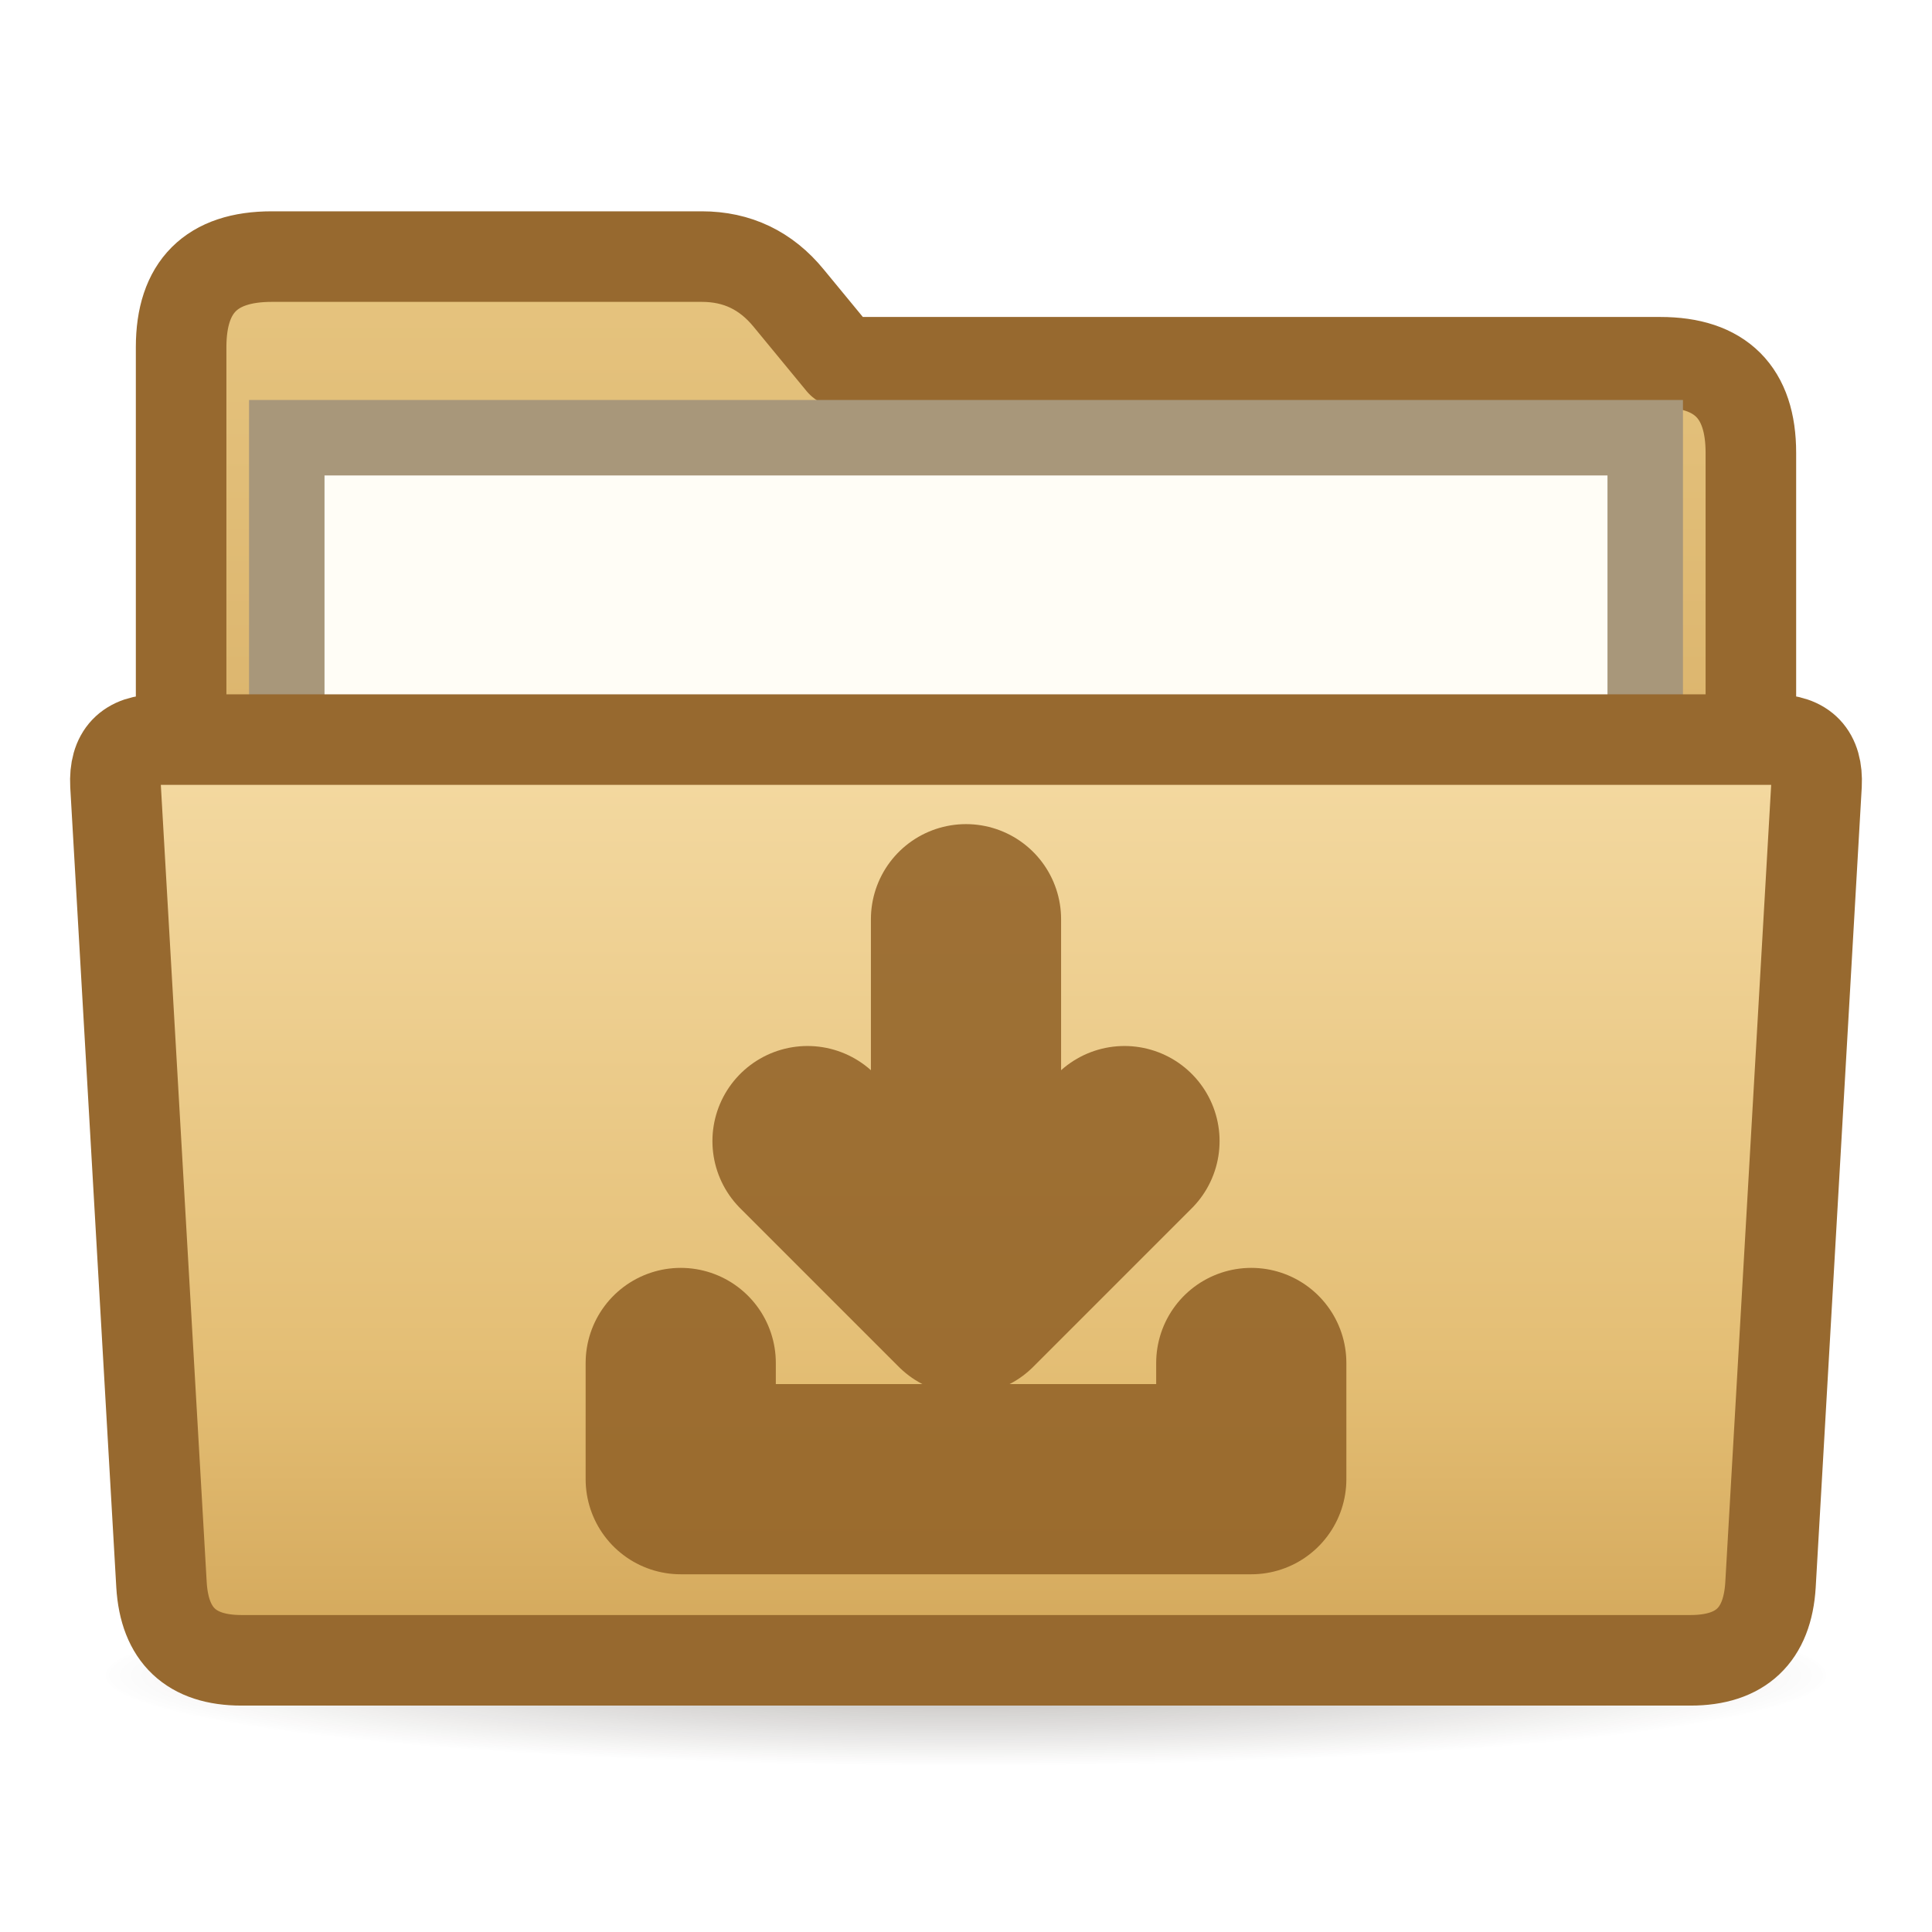
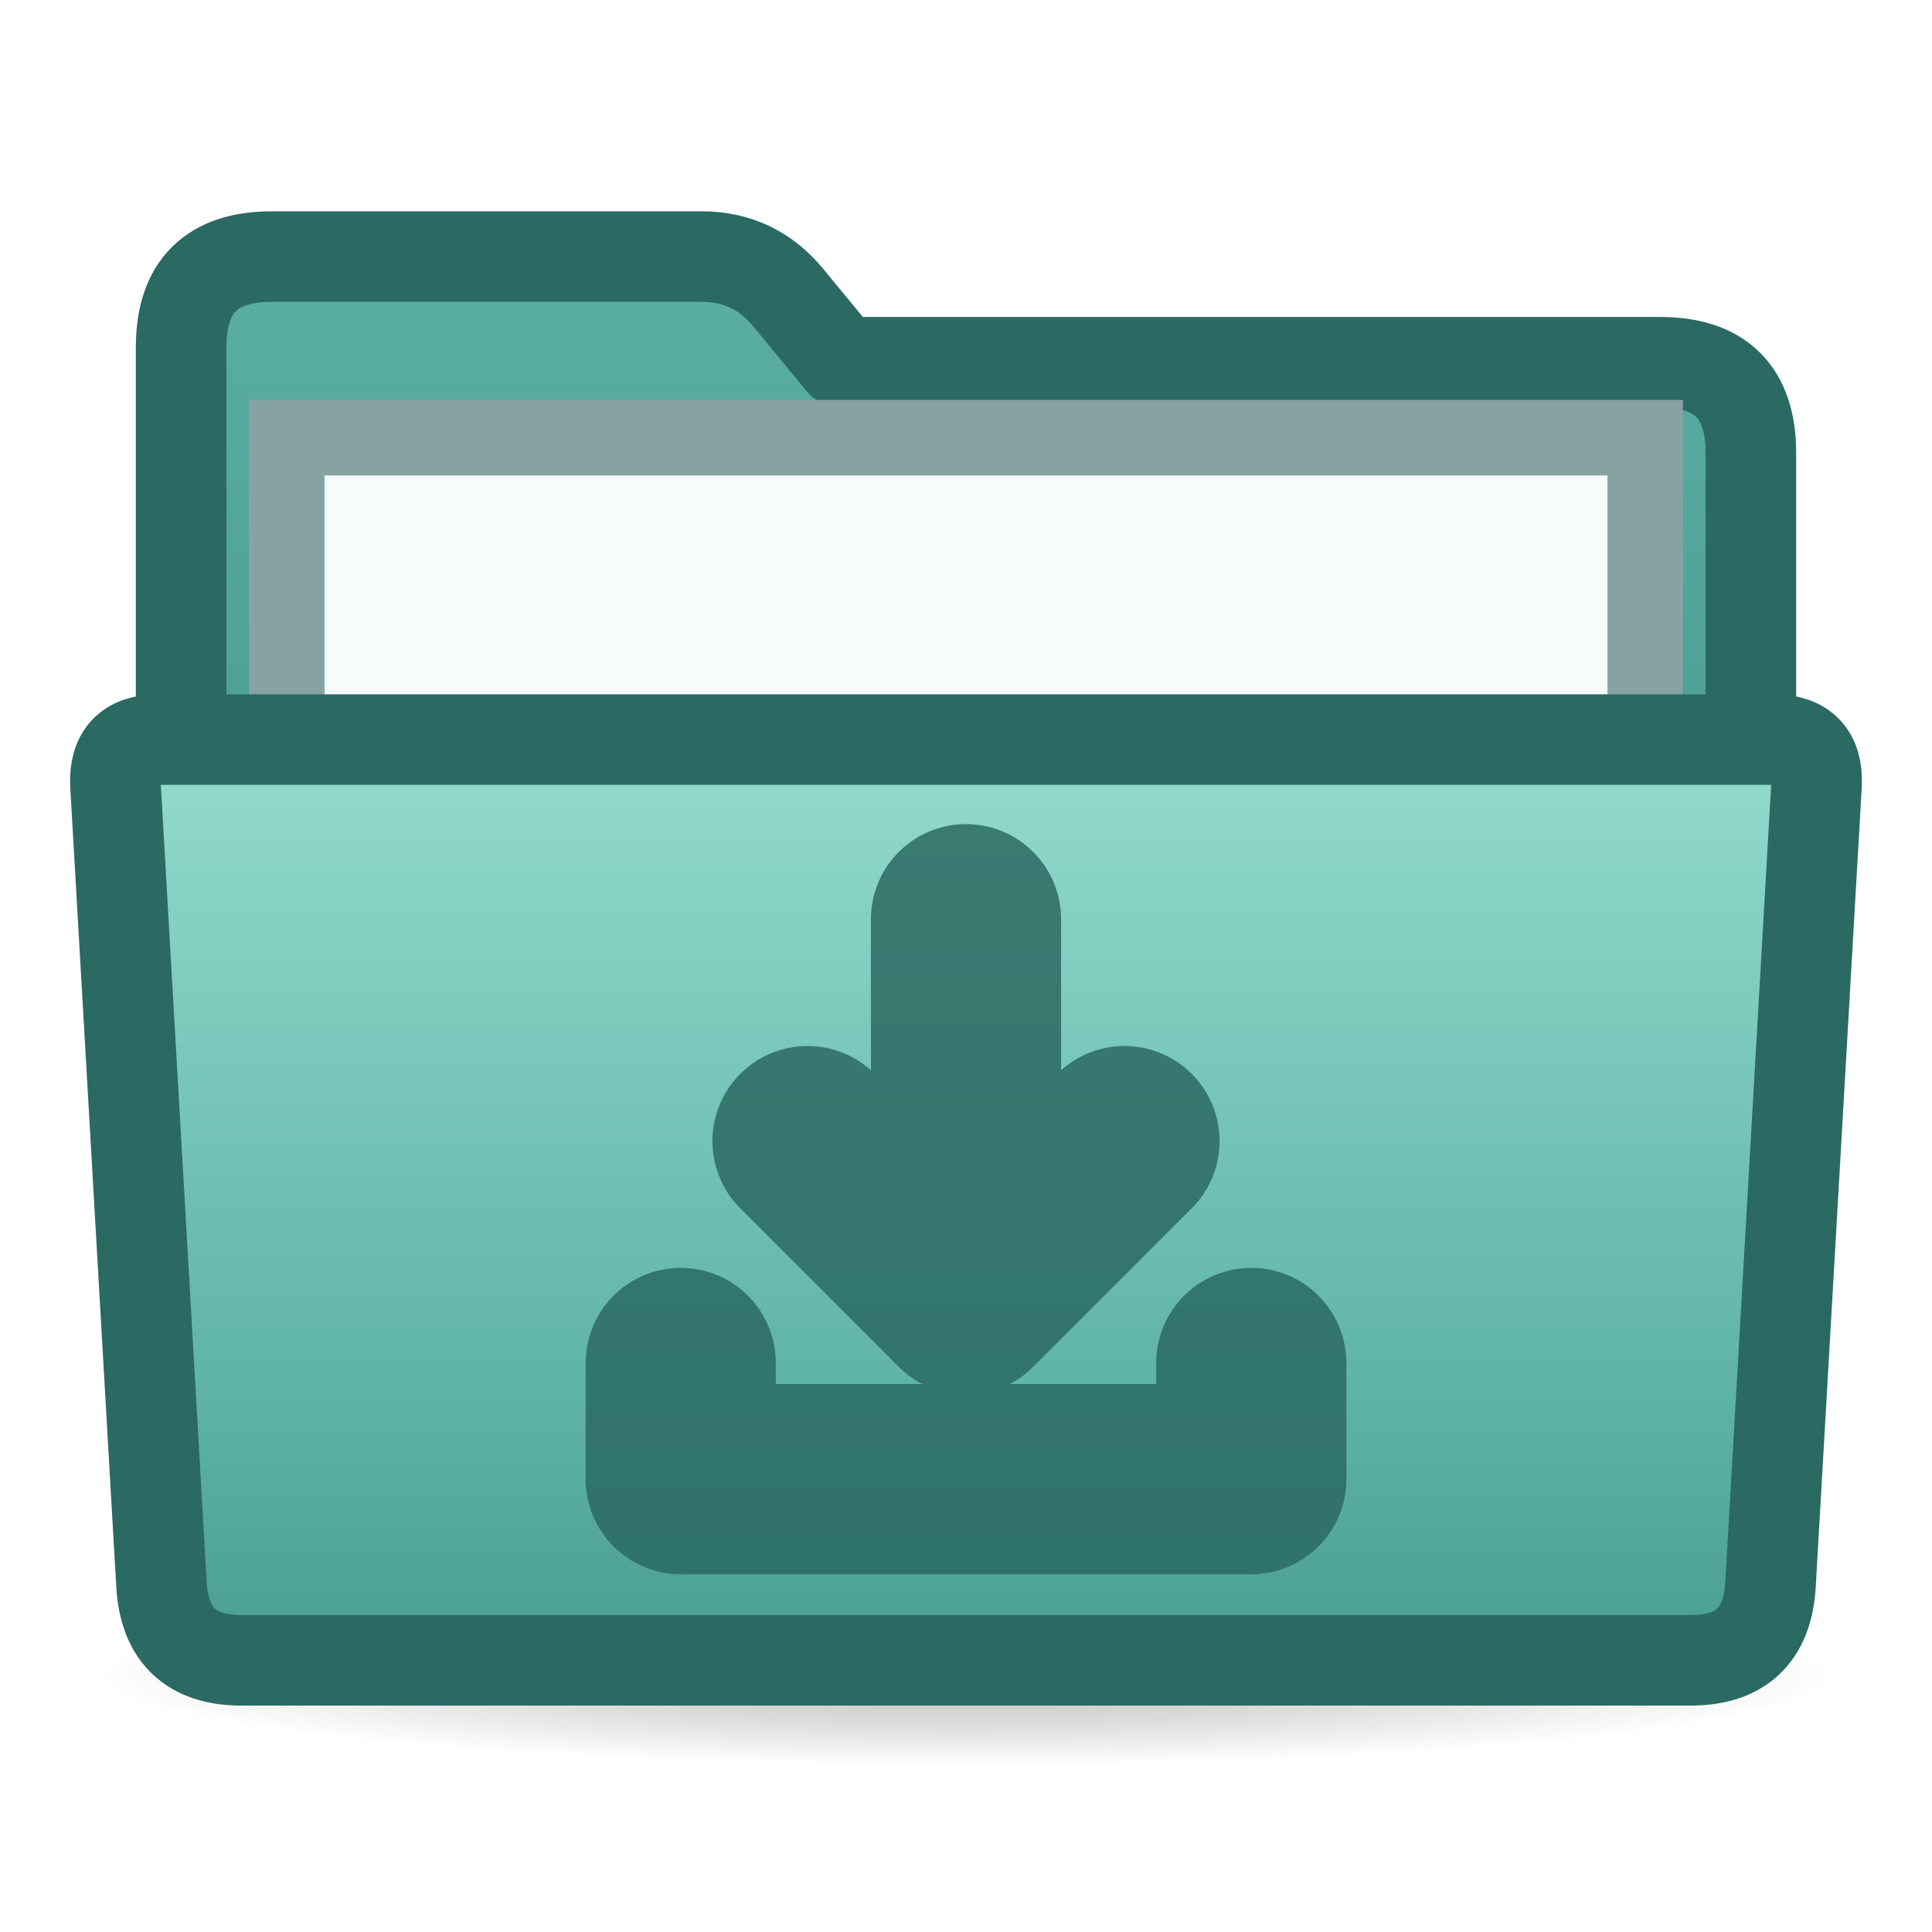
<svg xmlns="http://www.w3.org/2000/svg" width="16" height="16" viewBox="0 0 256 256">
  <defs>
    <linearGradient id="l1" x1="0" y1="0" x2="0" y2="1">
-       <stop offset="0" stop-color="#e6c47f" />
-       <stop offset="1" stop-color="#c8994d" />
+       <stop offset="0" stop-color="#5aaea2" />
+       <stop offset="1" stop-color="#3a867c" />
    </linearGradient>
    <linearGradient id="l2" x1="0" y1="0" x2="0" y2="1">
-       <stop offset="0" stop-color="#fae6b8" />
-       <stop offset="0.05" stop-color="#f3d89f" />
-       <stop offset="0.7" stop-color="#e3bd73" />
-       <stop offset="1" stop-color="#d3a75a" />
+       <stop offset="0" stop-color="#a8e6db" />
+       <stop offset="0.05" stop-color="#90d8cb" />
+       <stop offset="0.7" stop-color="#5fb4a7" />
+       <stop offset="1" stop-color="#4a9d91" />
    </linearGradient>
    <radialGradient id="r3" cx="0.5" cy="0.5" r="0.5">
      <stop offset="0" stop-color="#1a1006" stop-opacity="0.3" />
      <stop offset="0.6" stop-color="#1a1006" stop-opacity="0.126" />
      <stop offset="1" stop-color="#1a1006" stop-opacity="0" />
    </radialGradient>
  </defs>
  <ellipse cx="128" cy="222" rx="114" ry="12" fill="url(#r3)" />
  <g>
    <g>
-       <path d="M24,60 V46 Q24,34 36,34 H93 Q100,34 104.5,39.5 L111.5,48 H220 Q232,48 232,60 V204 Q232,216 220,216 H36 Q24,216 24,204 Z" fill="url(#l1)" stroke="#97692f" stroke-width="12" stroke-linejoin="round" />
+       <path d="M24,60 V46 Q24,34 36,34 H93 Q100,34 104.5,39.5 L111.5,48 H220 Q232,48 232,60 V204 Q232,216 220,216 H36 Q24,216 24,204 Z" fill="url(#l1)" stroke="#2a6a62" stroke-width="12" stroke-linejoin="round" />
    </g>
-     <rect x="38" y="58" width="180" height="96" fill="#fffdf6" stroke="#a8977a" stroke-width="10" />
+     <rect x="38" y="58" width="180" height="96" fill="#f6fcfc" stroke="#86a3a2" stroke-width="10" />
    <g>
-       <path d="M21.0,98.0 H235.0 Q241.0,98.0 240.7,104.0 L234.6,210.0 Q234.0,220.0 224.0,220.0 H32.0 Q22.0,220.0 21.4,210.0 L15.3,104.0 Q15.0,98.0 21.0,98.0 Z" fill="url(#l2)" stroke="#97692f" stroke-width="12" stroke-linejoin="round" />
-       <g transform="translate(128 161) scale(1.4)" fill="#8f5f24" stroke="#8f5f24" opacity=".85">
+       <path d="M21.0,98.0 H235.0 Q241.0,98.0 240.7,104.0 L234.6,210.0 Q234.0,220.0 224.0,220.0 H32.0 Q22.0,220.0 21.4,210.0 L15.3,104.0 Q15.0,98.0 21.0,98.0 Z" fill="url(#l2)" stroke="#2a6a62" stroke-width="12" stroke-linejoin="round" />
+       <g transform="translate(128 161) scale(1.4)" fill="#2a6a62" stroke="#2a6a62" opacity=".85">
        <path d="M0,-28 V8 M-15,-7 L0,8 L15,-7 M-27,14 V25 H27 V14" fill="none" stroke-width="18" stroke-linecap="round" stroke-linejoin="round" />
      </g>
    </g>
  </g>
</svg>
